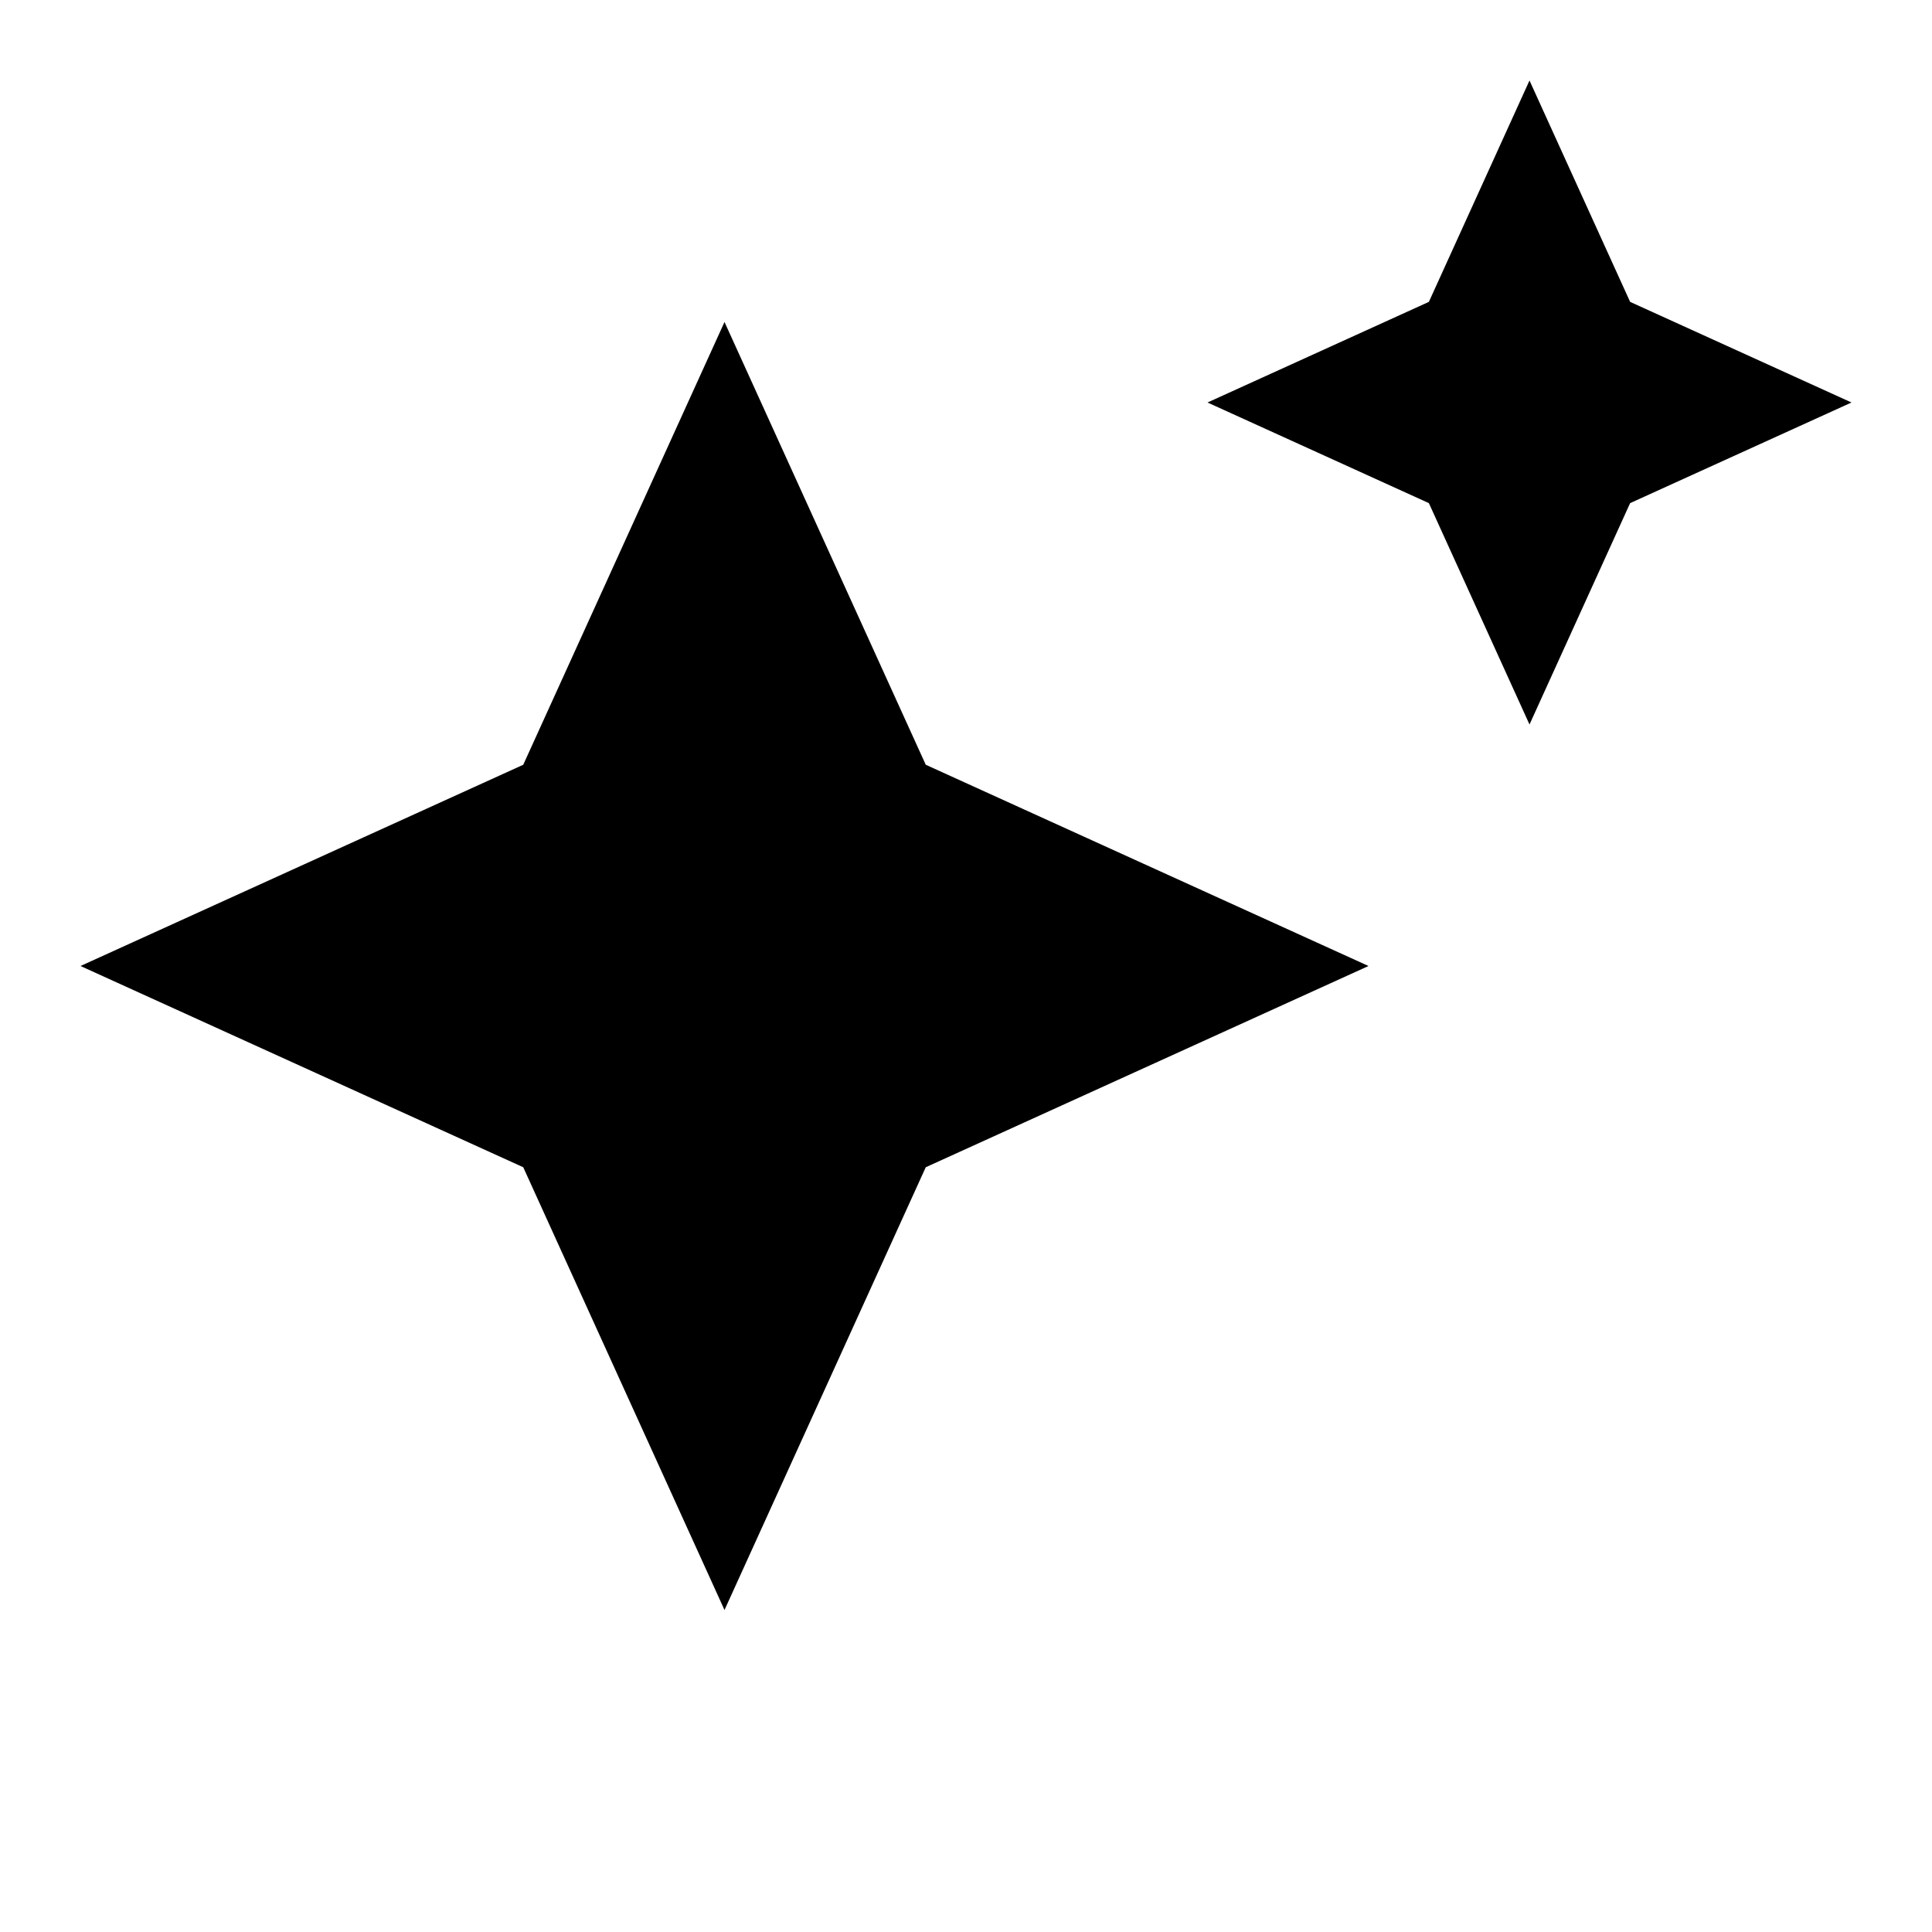
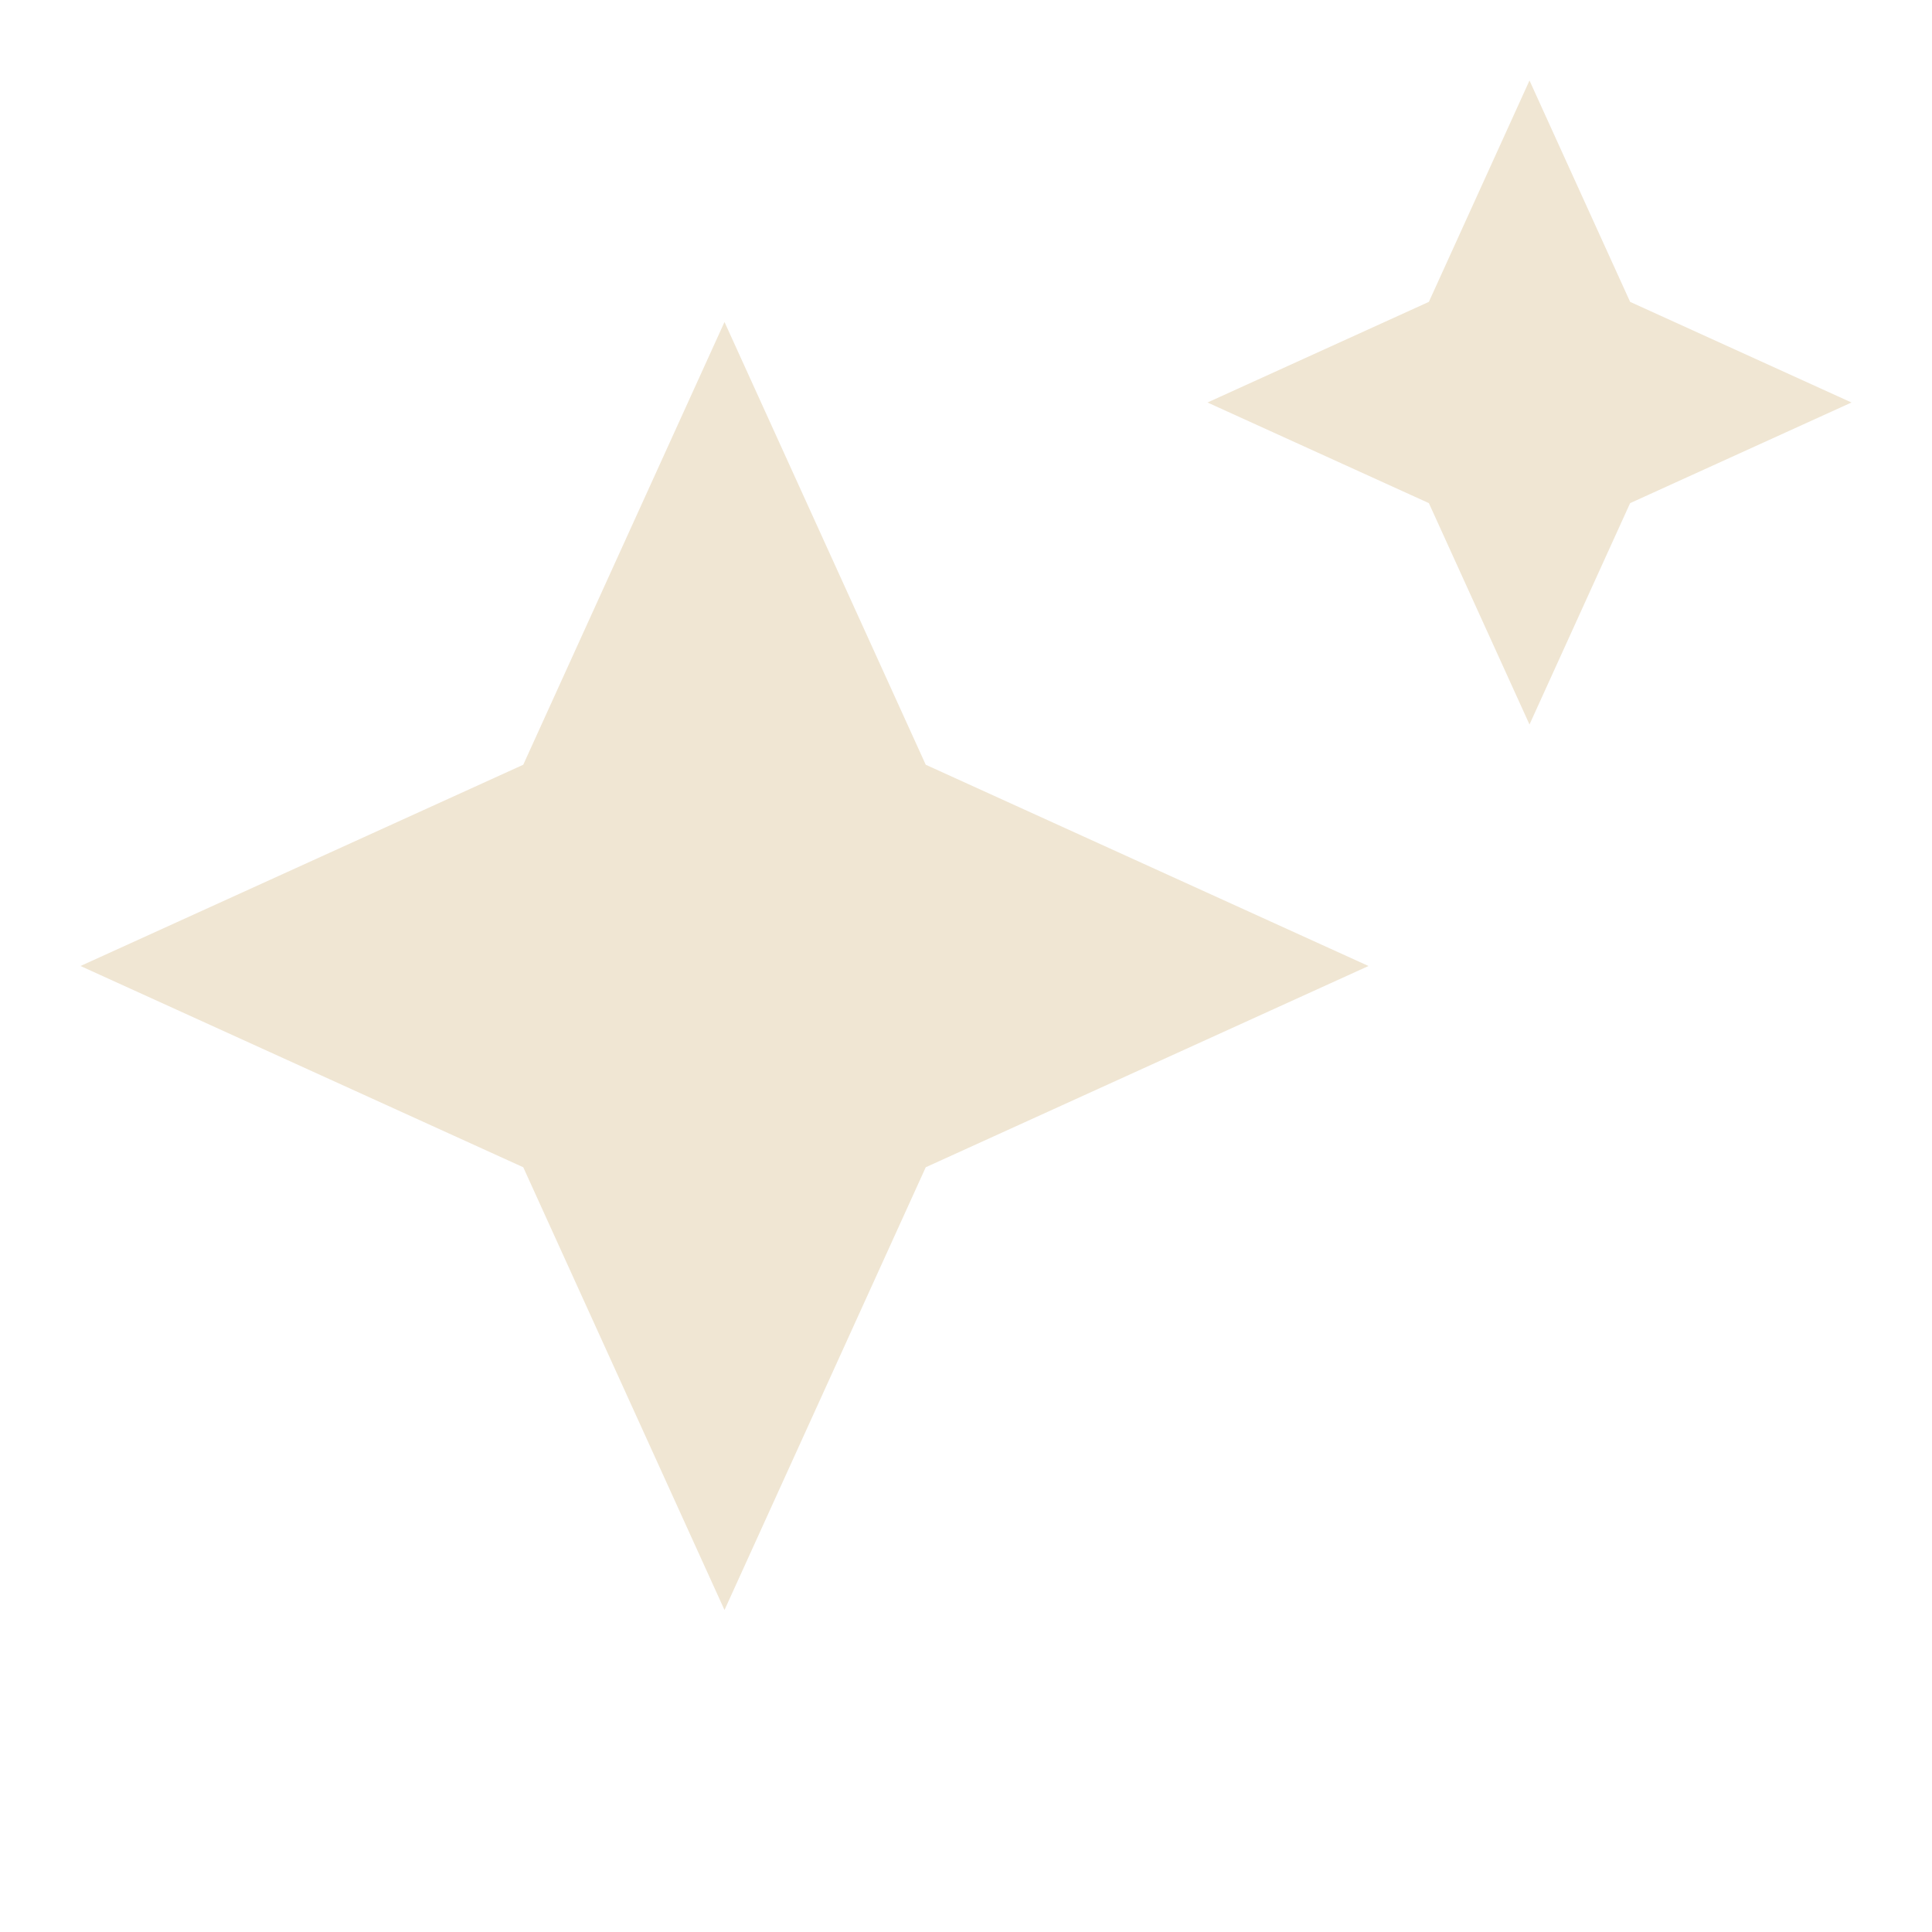
- <svg xmlns="http://www.w3.org/2000/svg" viewBox="0 0 24 24">
+ <svg xmlns="http://www.w3.org/2000/svg" viewBox="0 0 24 24" style="color: #f0e6d3;">
  <path d="M19 9l1.25-2.75L23 5l-2.75-1.25L19 1l-1.25 2.75L15 5l2.75 1.25L19 9zm-7.5.5L9 4 6.5 9.5 1 12l5.5 2.5L9 20l2.5-5.5L17 12l-5.5-2.5z" fill="currentColor" />
</svg>
